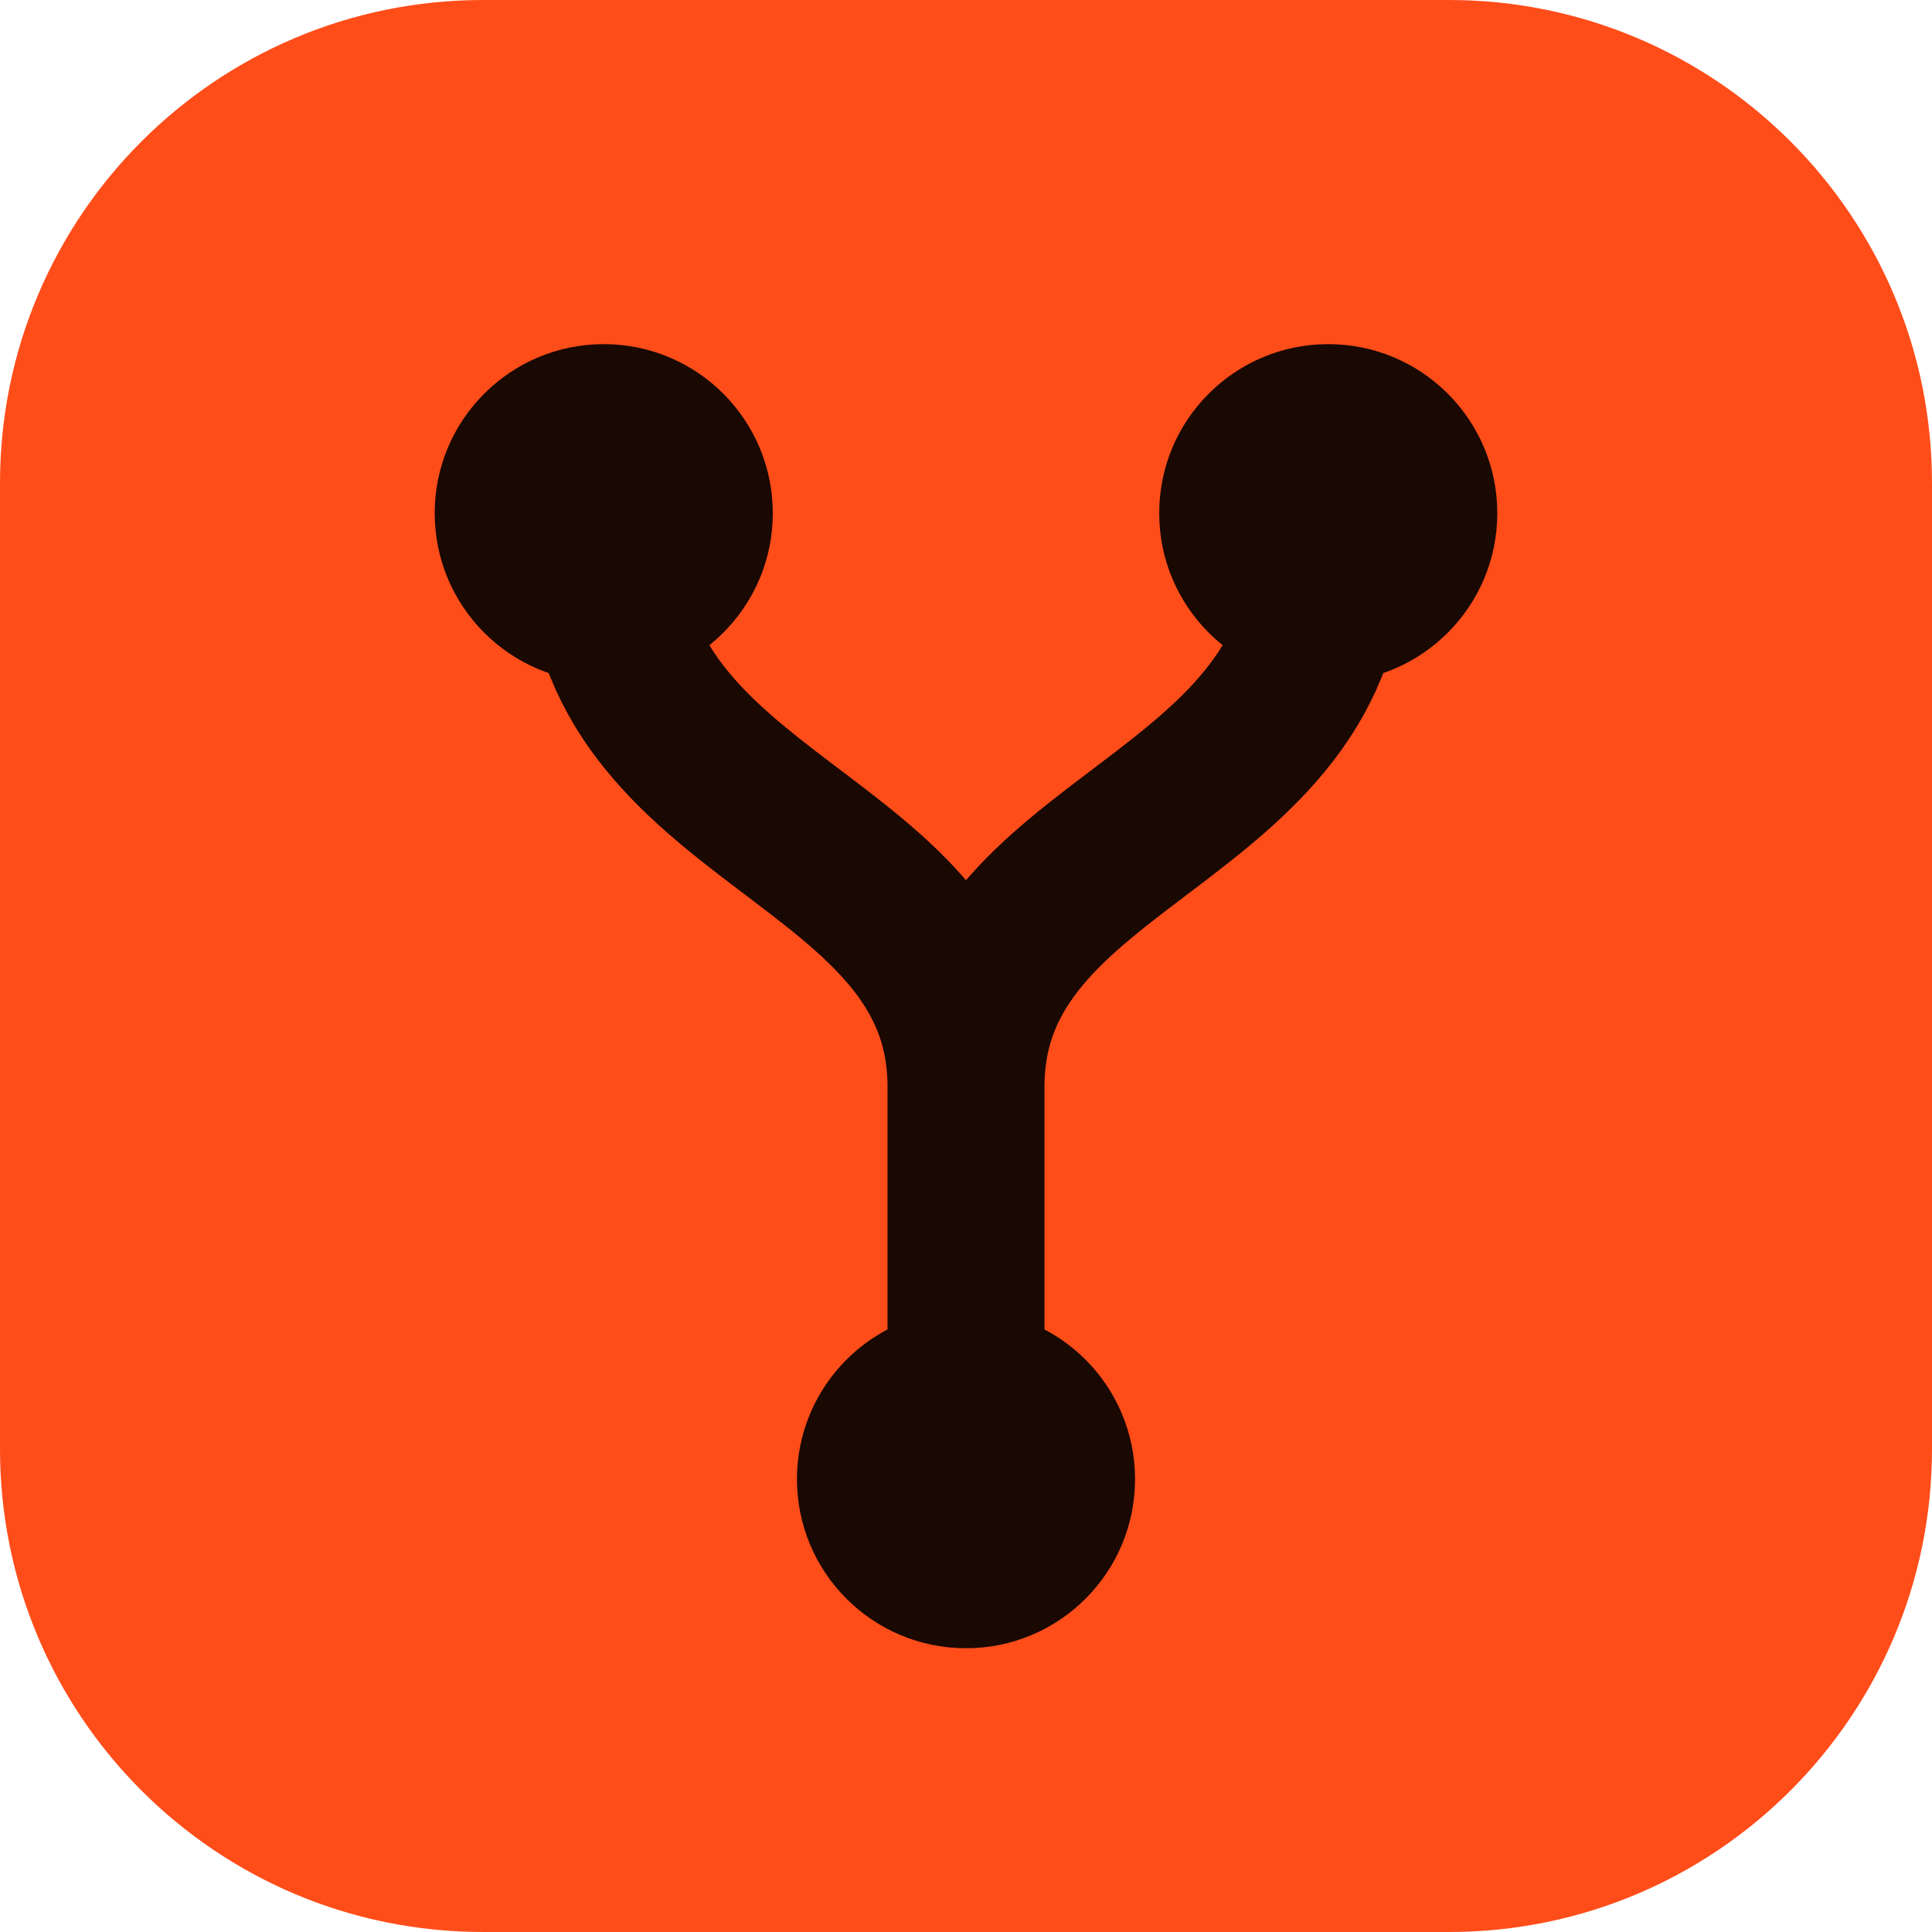
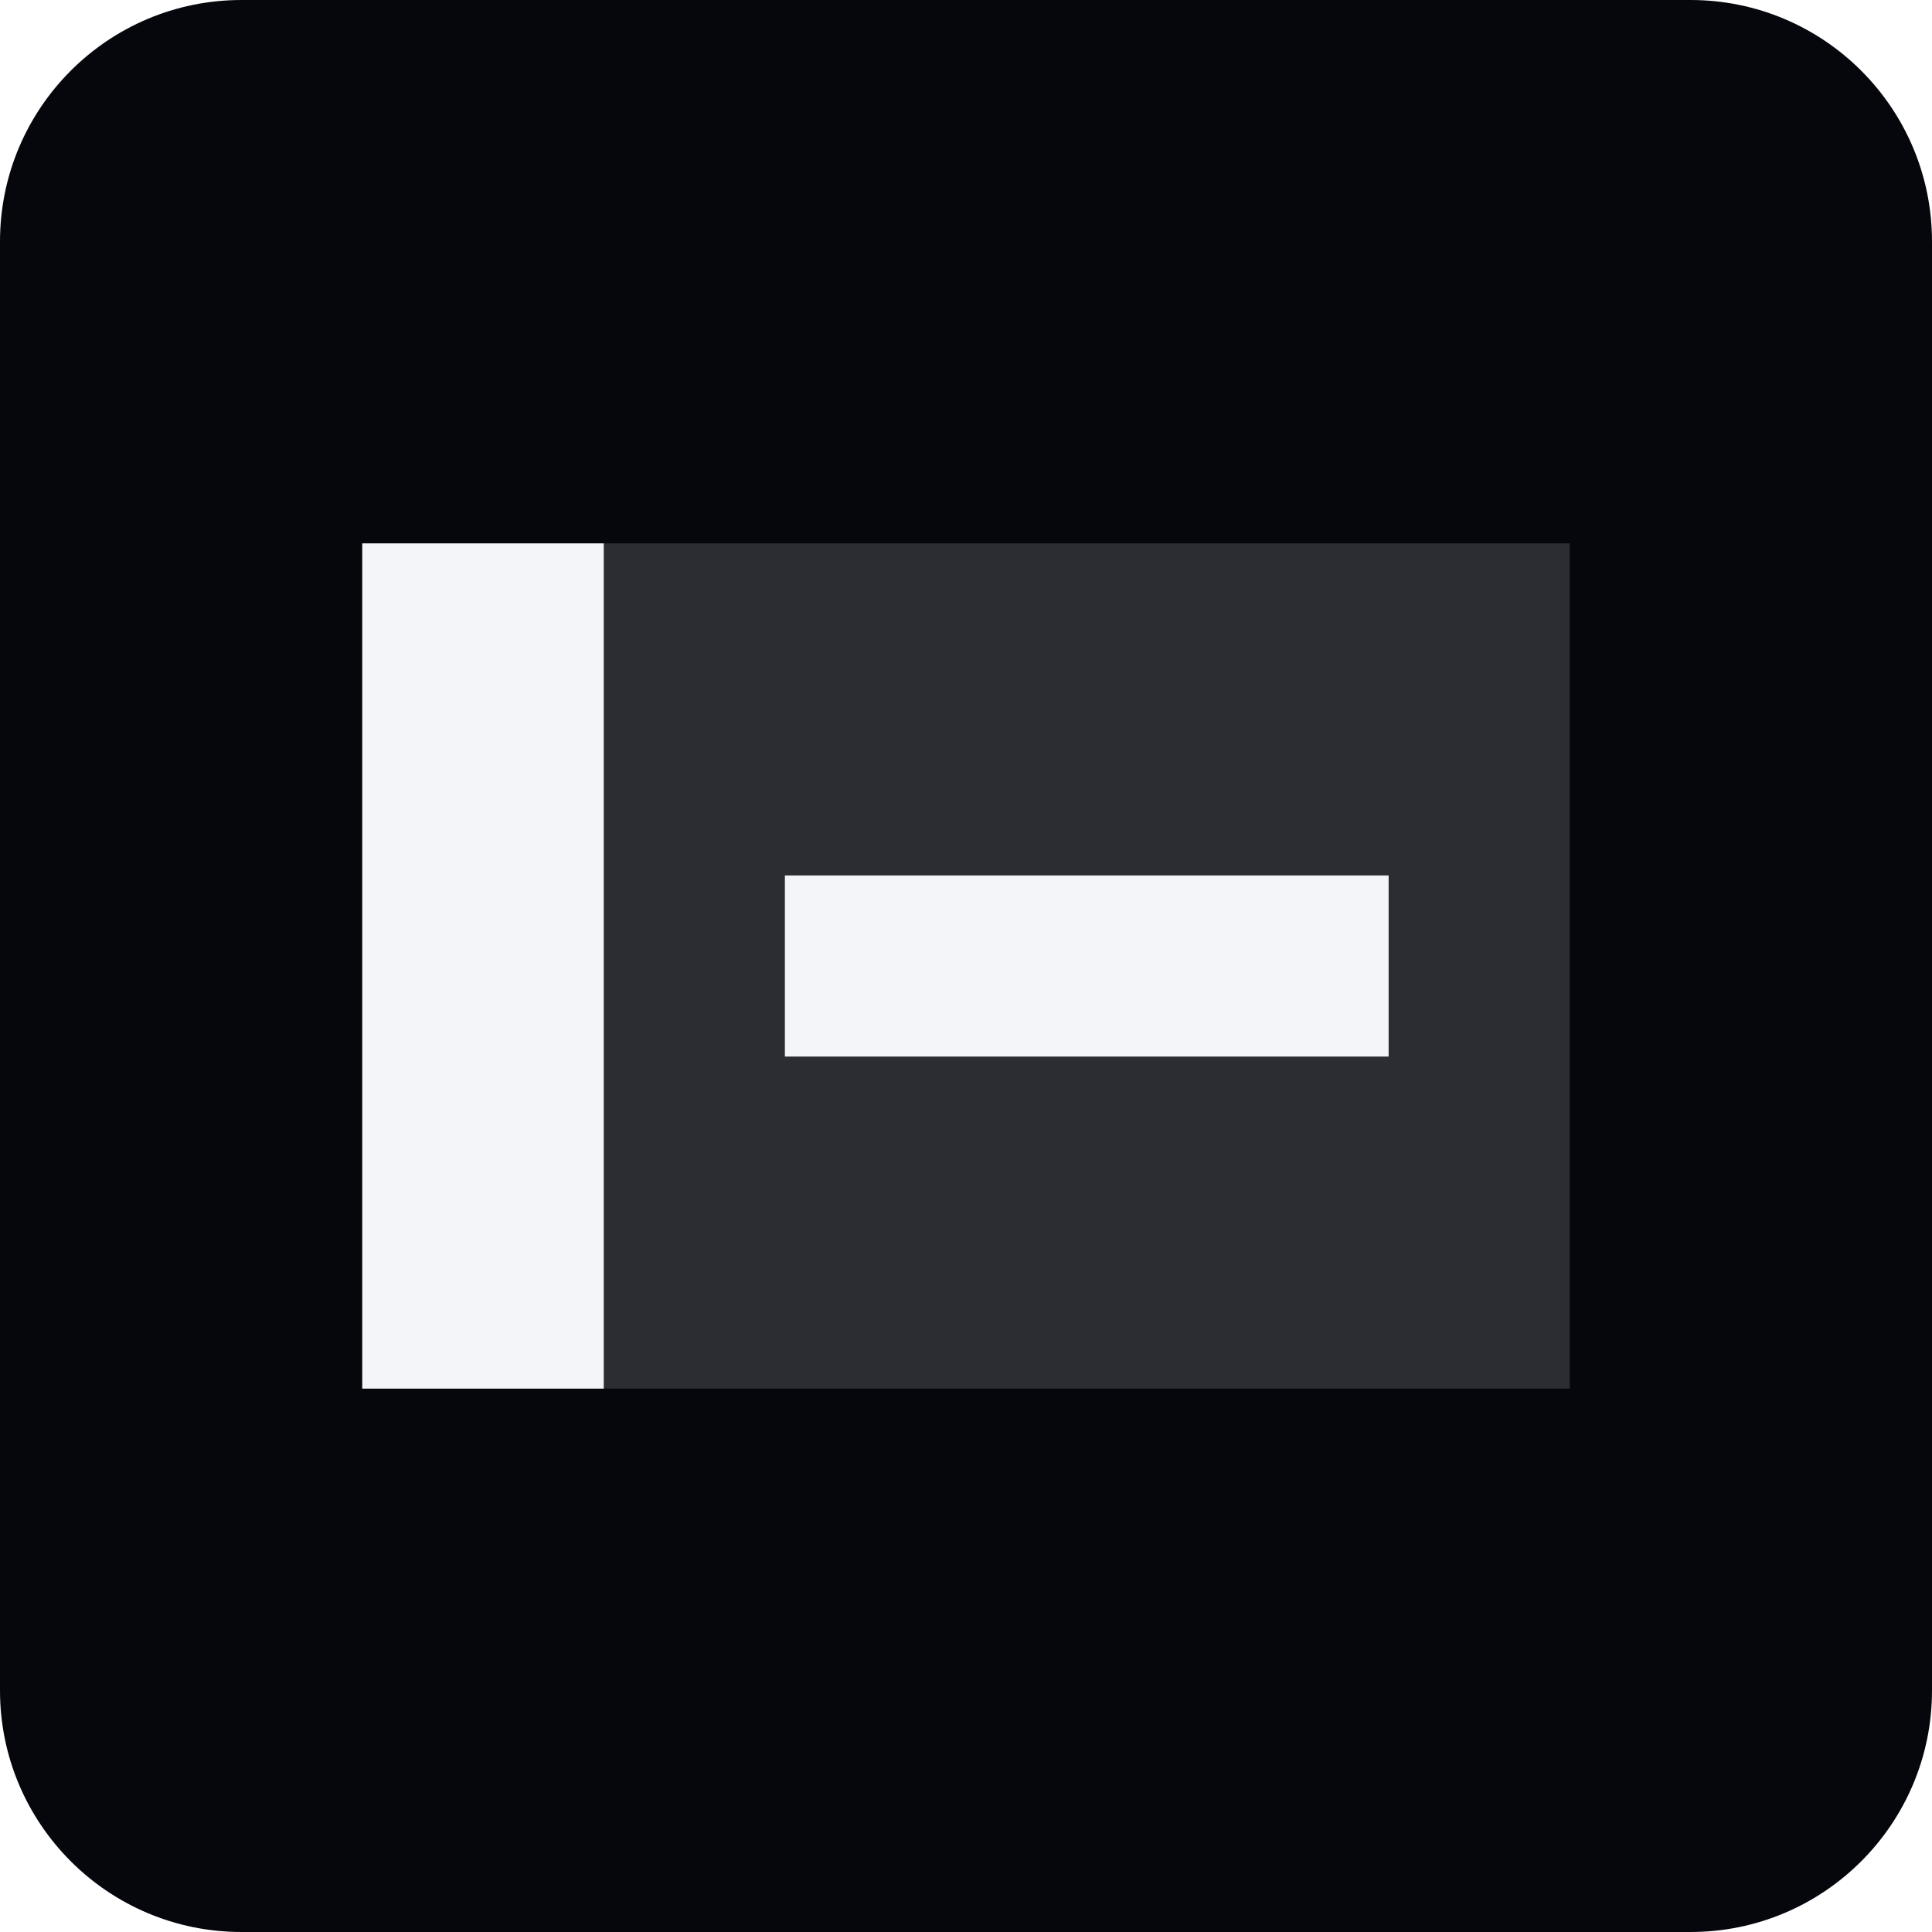
<svg xmlns="http://www.w3.org/2000/svg" viewBox="0 0 32 32">
-   <rect width="32" height="32" rx="8" fill="#ff4d1a" />
-   <path d="M16 24.5V18m0 0c0-4.2-6-4.3-6-9m6 9c0-4.2 6-4.3 6-9" fill="none" stroke="#1a0803" stroke-width="2.6" stroke-linecap="round" />
-   <circle cx="10" cy="8.5" r="2.8" fill="#1a0803" />
-   <circle cx="22" cy="8.5" r="2.8" fill="#1a0803" />
-   <circle cx="16" cy="24.5" r="2.8" fill="#1a0803" />
+   <rect width="32" height="32" rx="4" fill="#05070d" />
+   <rect x="6" y="9" width="20" height="14" fill="#f4f5f8" fill-opacity=".16" />
+   <rect x="6" y="9" width="4" height="14" fill="#f4f5f8" />
+   <rect x="13" y="14.5" width="10" height="3" fill="#f4f5f8" />
</svg>
